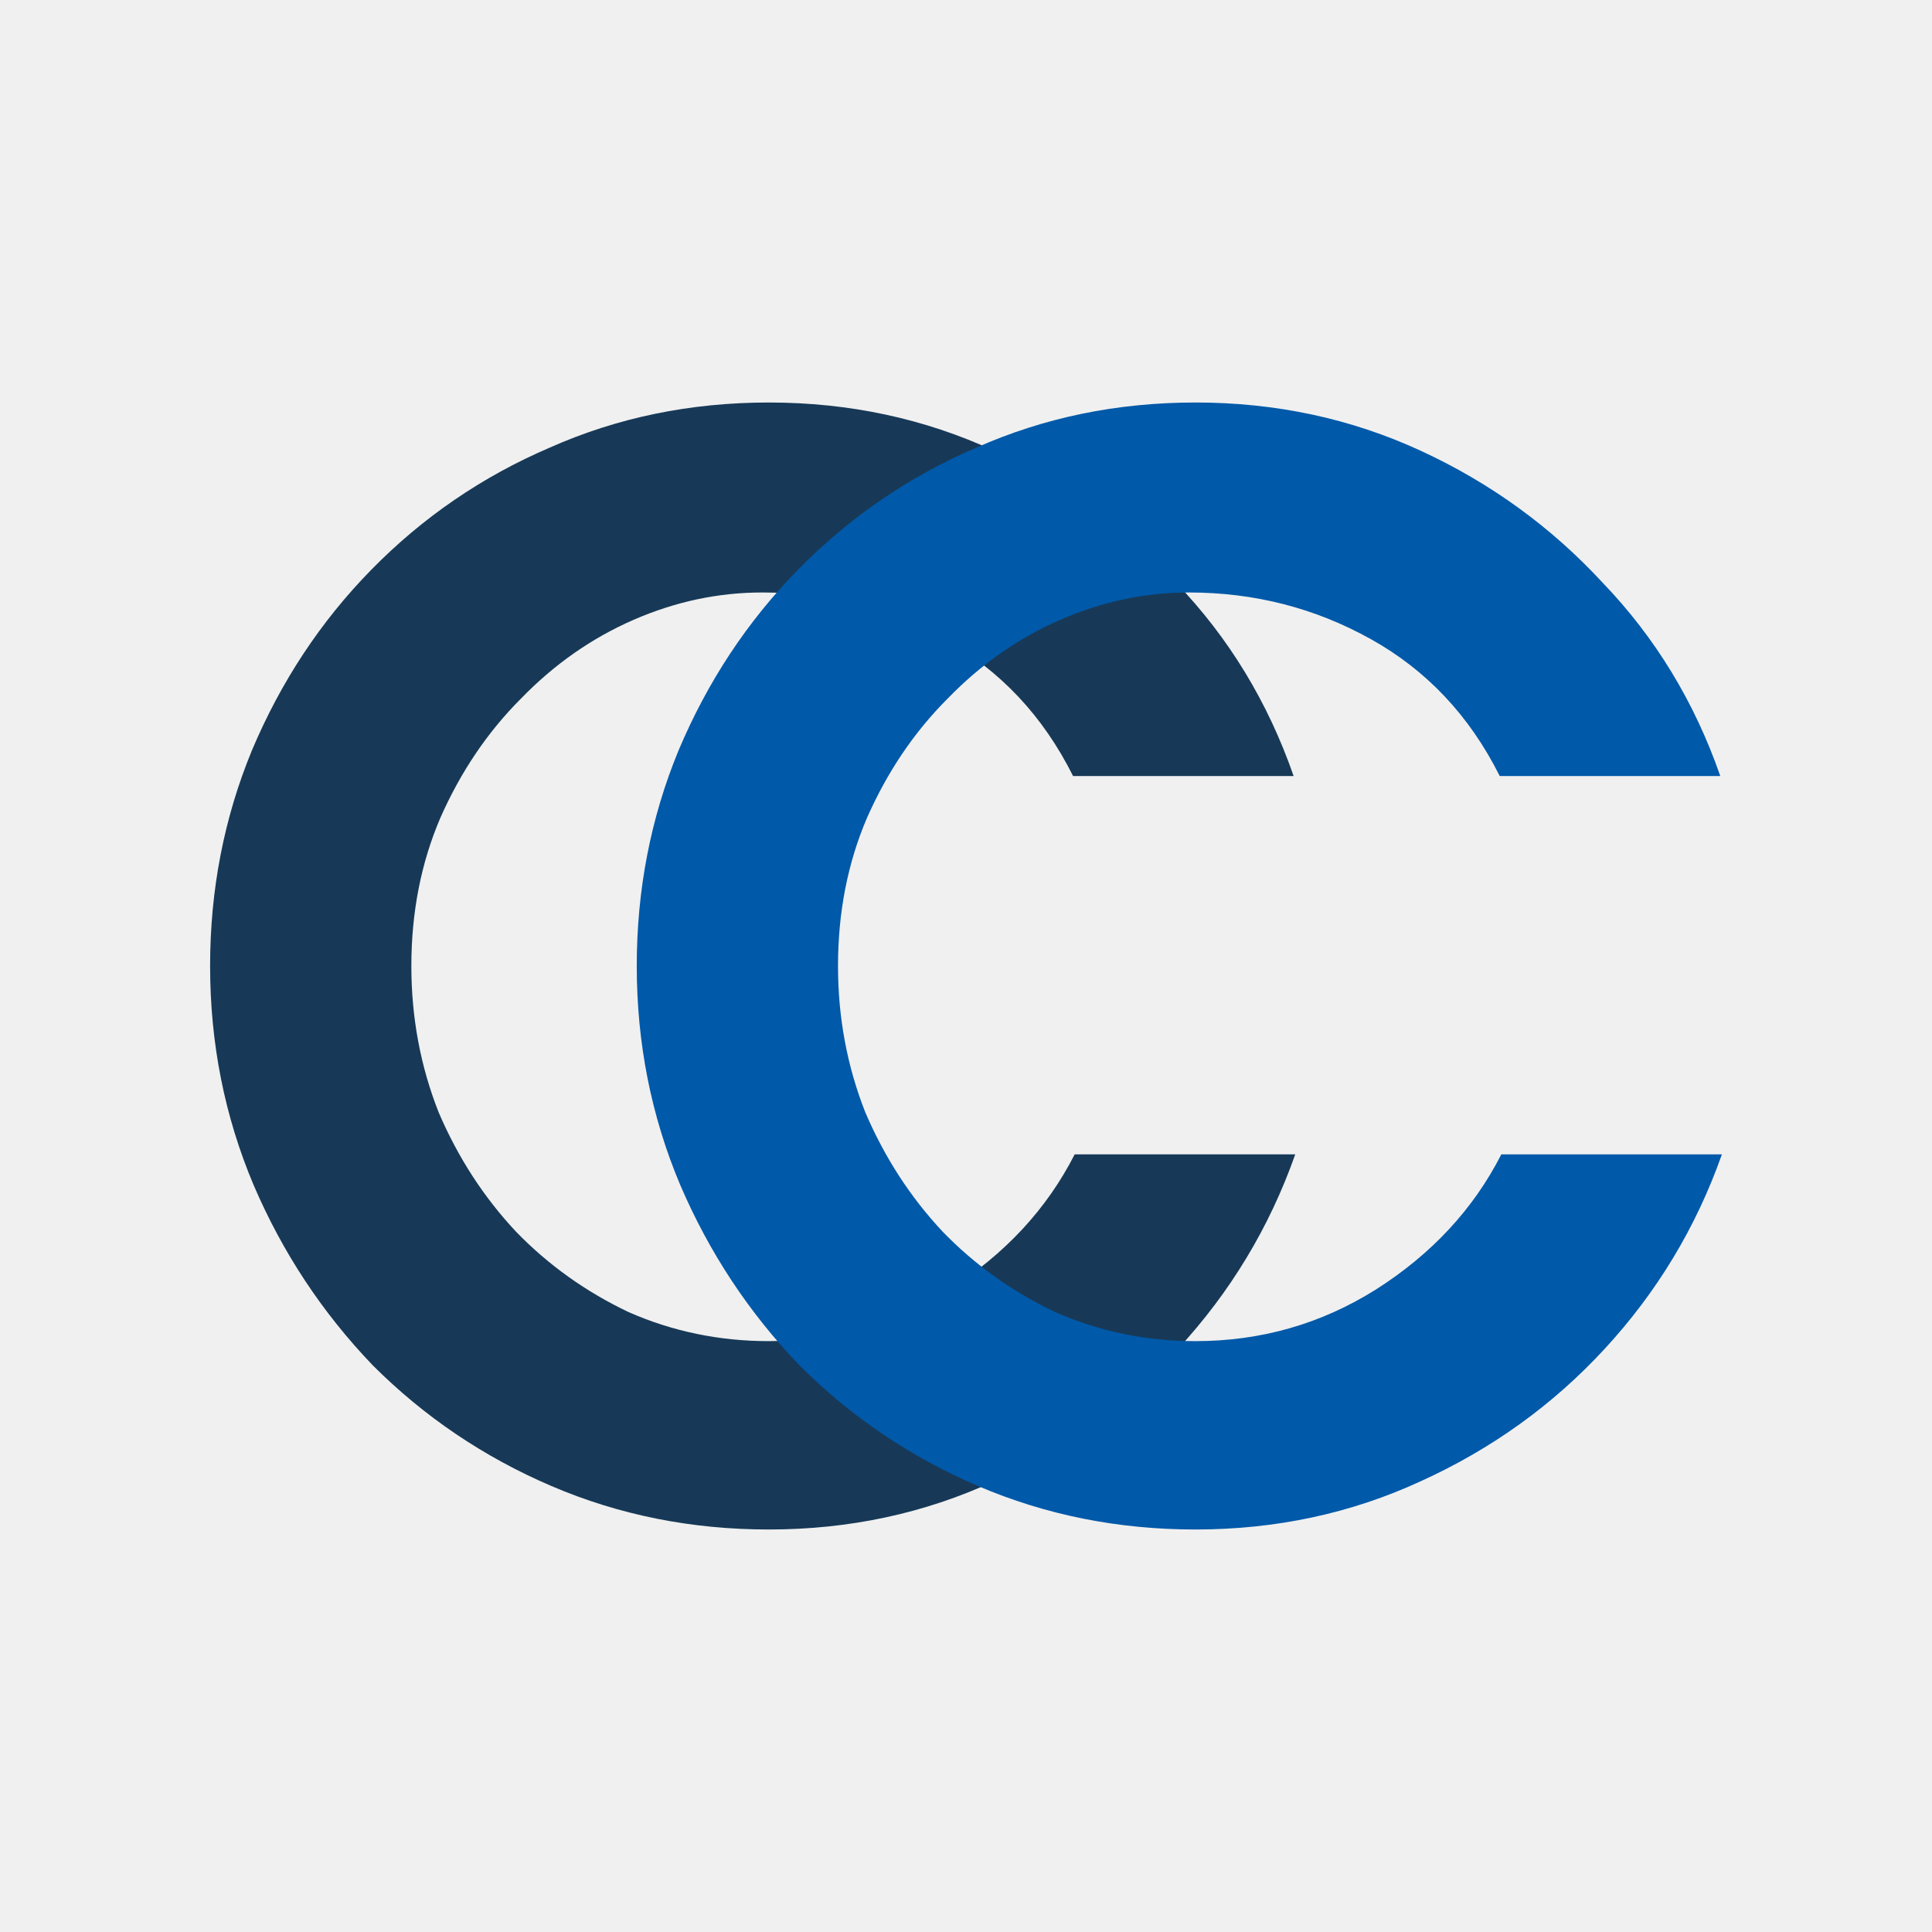
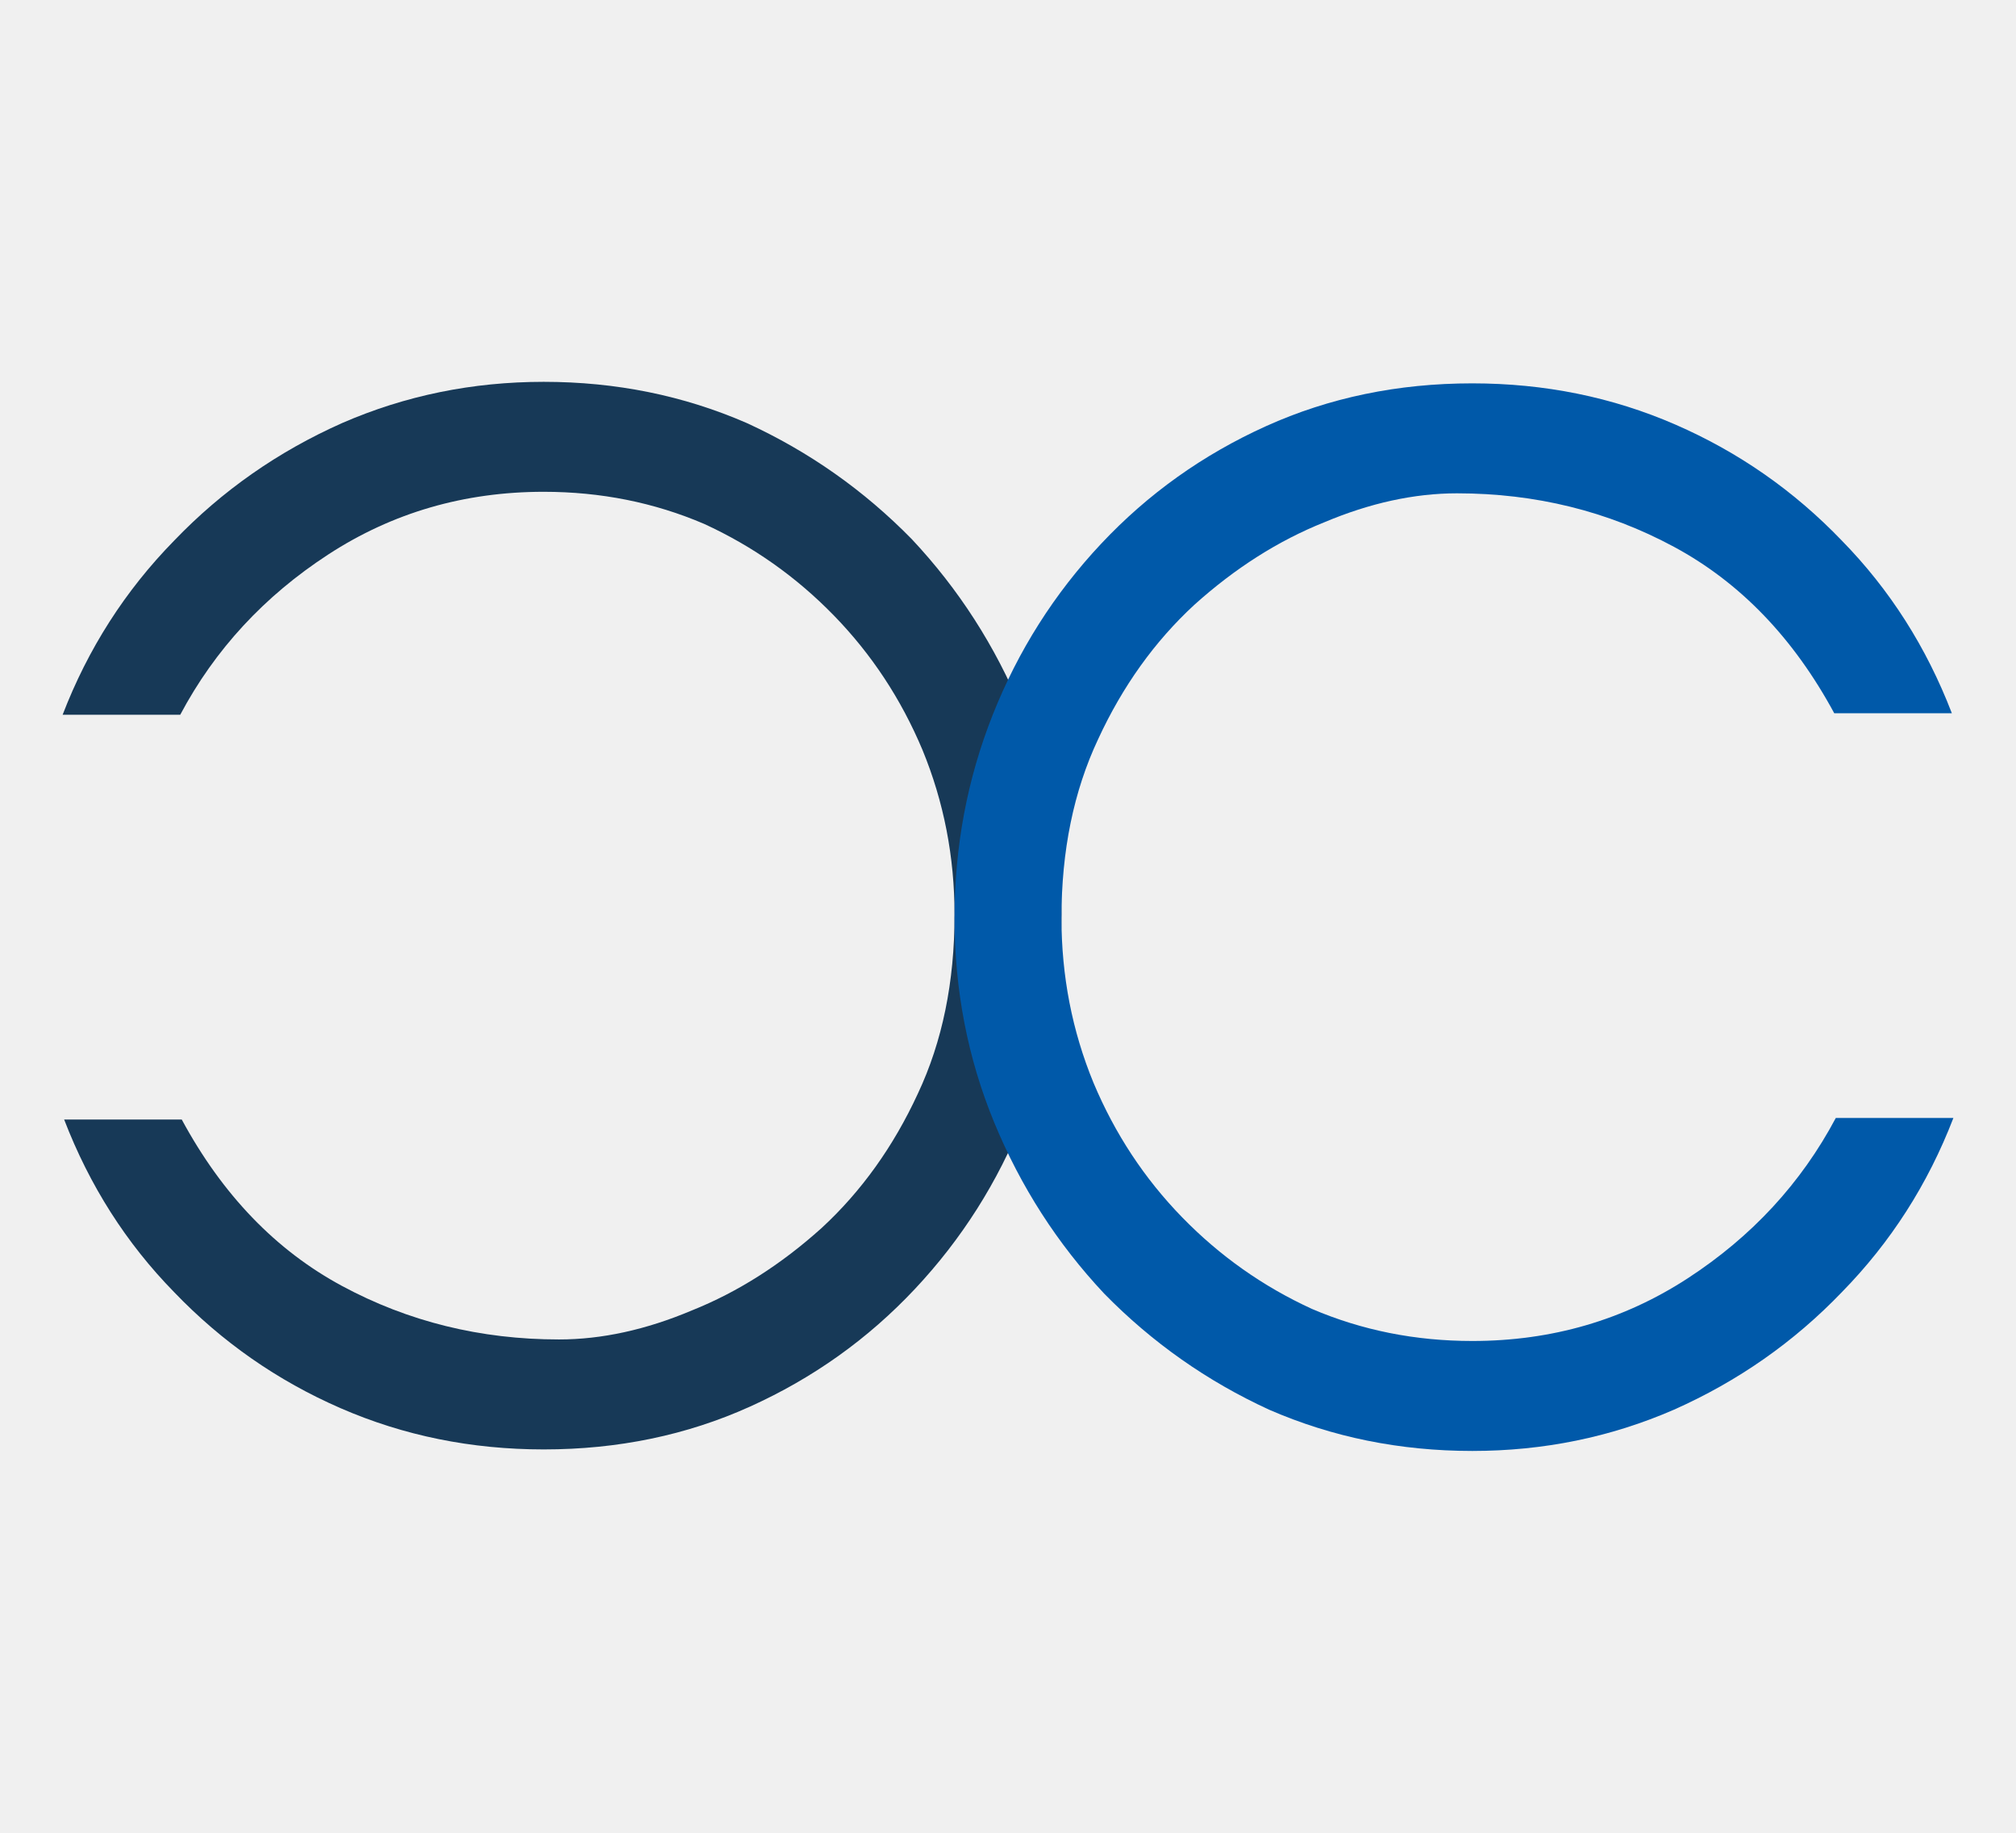
- <svg xmlns="http://www.w3.org/2000/svg" version="1.1" width="1000" height="1000">
-   <style>
-     #light-icon {
-       display: inline;
-     }
-     #dark-icon {
-       display: none;
-     }
- 
-     @media (prefers-color-scheme: dark) {
-       #light-icon {
-         display: none;
-       }
-       #dark-icon {
-         display: inline;
-       }
-     }
-   </style>
-   <g id="light-icon">
-     <svg version="1.1" width="1000" height="1000">
-       <g>
-         <g transform="matrix(4.166667,0,0,4.166667,77.08333,-5.684341886080802e-14)">
-           <svg version="1.1" width="203" height="240">
-             <svg width="203" height="240" viewBox="0 0 203 240" fill="none">
-               <path d="M77 190C67.4 190 58.4 188.2 50 184.6C41.6 181 34.2 176 27.8 169.6C21.533 163.067 16.6 155.6 13 147.2C9.4 138.667 7.6 129.6 7.6 120C7.6 110.533 9.333 101.6 12.8 93.2C16.4 84.667 21.333 77.2 27.6 70.8C34 64.267 41.4 59.2 49.8 55.6C58.2 51.867 67.267 50 77 50C87 50 96.333 52 105 56C113.667 60 121.2 65.467 127.6 72.4C134.133 79.2 139 87.2 142.2 96.4H114.8C111.067 88.933 105.733 83.267 98.8 79.4C91.867 75.533 84.333 73.6 76.2 73.6C70.733 73.6 65.4 74.733 60.2 77C55 79.267 50.333 82.533 46.2 86.8C42.067 90.933 38.733 95.867 36.2 101.6C33.8 107.2 32.6 113.333 32.6 120C32.6 126.4 33.733 132.467 36 138.2C38.4 143.8 41.6 148.733 45.6 153C49.6 157.133 54.267 160.467 59.6 163C65.067 165.4 70.867 166.6 77 166.6C85.133 166.6 92.6 164.467 99.4 160.2C106.333 155.8 111.533 150.2 115 143.4H142.4C139.2 152.467 134.333 160.533 127.8 167.6C121.4 174.533 113.8 180 105 184C96.333 188 87 190 77 190Z" fill="#173957" />
-               <path d="M130 190C120.4 190 111.4 188.2 103 184.6C94.6 181 87.2 176 80.8 169.6C74.533 163.067 69.6 155.6 66 147.2C62.4 138.667 60.6 129.6 60.6 120C60.6 110.533 62.333 101.6 65.8 93.2C69.4 84.667 74.333 77.2 80.6 70.8C87 64.267 94.4 59.2 102.8 55.6C111.2 51.867 120.267 50 130 50C140 50 149.333 52 158 56C166.667 60 174.2 65.467 180.6 72.4C187.133 79.2 192 87.2 195.2 96.4H167.8C164.067 88.933 158.733 83.267 151.8 79.4C144.867 75.533 137.333 73.6 129.2 73.6C123.733 73.6 118.4 74.733 113.2 77C108 79.267 103.333 82.533 99.2 86.8C95.067 90.933 91.733 95.867 89.2 101.6C86.8 107.2 85.6 113.333 85.6 120C85.6 126.4 86.733 132.467 89 138.2C91.4 143.8 94.6 148.733 98.6 153C102.6 157.133 107.267 160.467 112.6 163C118.067 165.4 123.867 166.6 130 166.6C138.133 166.6 145.6 164.467 152.4 160.2C159.333 155.8 164.533 150.2 168 143.4H195.4C192.2 152.467 187.333 160.533 180.8 167.6C174.4 174.533 166.8 180 158 184C149.333 188 140 190 130 190Z" fill="#0059A9" />
-             </svg>
-           </svg>
-         </g>
-       </g>
-     </svg>
-   </g>
-   <g id="dark-icon">
-     <svg version="1.1" width="1000" height="1000">
-       <g clip-path="url(#SvgjsClipPath1609)">
-         <rect width="1000" height="1000" fill="#ffffff" />
-         <g transform="matrix(2.916667,0,0,2.916667,203.9583,150)">
-           <svg version="1.1" width="203" height="240">
-             <svg width="203" height="240" viewBox="0 0 203 240" fill="none">
-               <path d="M77 190C67.4 190 58.4 188.2 50 184.6C41.6 181 34.2 176 27.8 169.6C21.533 163.067 16.6 155.6 13 147.2C9.4 138.667 7.6 129.6 7.6 120C7.6 110.533 9.333 101.6 12.8 93.2C16.4 84.667 21.333 77.2 27.6 70.8C34 64.267 41.4 59.2 49.8 55.6C58.2 51.867 67.267 50 77 50C87 50 96.333 52 105 56C113.667 60 121.2 65.467 127.6 72.4C134.133 79.2 139 87.2 142.2 96.4H114.8C111.067 88.933 105.733 83.267 98.8 79.4C91.867 75.533 84.333 73.6 76.2 73.6C70.733 73.6 65.4 74.733 60.2 77C55 79.267 50.333 82.533 46.2 86.8C42.067 90.933 38.733 95.867 36.2 101.6C33.8 107.2 32.6 113.333 32.6 120C32.6 126.4 33.733 132.467 36 138.2C38.4 143.8 41.6 148.733 45.6 153C49.6 157.133 54.267 160.467 59.6 163C65.067 165.4 70.867 166.6 77 166.6C85.133 166.6 92.6 164.467 99.4 160.2C106.333 155.8 111.533 150.2 115 143.4H142.4C139.2 152.467 134.333 160.533 127.8 167.6C121.4 174.533 113.8 180 105 184C96.333 188 87 190 77 190Z" fill="#173957" />
-               <path d="M130 190C120.4 190 111.4 188.2 103 184.6C94.6 181 87.2 176 80.8 169.6C74.533 163.067 69.6 155.6 66 147.2C62.4 138.667 60.6 129.6 60.6 120C60.6 110.533 62.333 101.6 65.8 93.2C69.4 84.667 74.333 77.2 80.6 70.8C87 64.267 94.4 59.2 102.8 55.6C111.2 51.867 120.267 50 130 50C140 50 149.333 52 158 56C166.667 60 174.2 65.467 180.6 72.4C187.133 79.2 192 87.2 195.2 96.4H167.8C164.067 88.933 158.733 83.267 151.8 79.4C144.867 75.533 137.333 73.6 129.2 73.6C123.733 73.6 118.4 74.733 113.2 77C108 79.267 103.333 82.533 99.2 86.8C95.067 90.933 91.733 95.867 89.2 101.6C86.8 107.2 85.6 113.333 85.6 120C85.6 126.4 86.733 132.467 89 138.2C91.4 143.8 94.6 148.733 98.6 153C102.6 157.133 107.267 160.467 112.6 163C118.067 165.4 123.867 166.6 130 166.6C138.133 166.6 145.6 164.467 152.4 160.2C159.333 155.8 164.533 150.2 168 143.4H195.4C192.2 152.467 187.333 160.533 180.8 167.6C174.4 174.533 166.8 180 158 184C149.333 188 140 190 130 190Z" fill="#0059A9" />
-             </svg>
-           </svg>
-         </g>
-       </g>
-       <defs>
-         <clipPath id="SvgjsClipPath1609">
-           <rect width="1000" height="1000" x="0" y="0" rx="500" ry="500" />
-         </clipPath>
-       </defs>
-     </svg>
-   </g>
+ <svg xmlns="http://www.w3.org/2000/svg" version="1.1" width="264" height="240">
+   <svg width="264" height="240" viewBox="0 0 264 240" fill="none">
+     <path d="M71.2 50C80.667 50 89.533 51.8 97.8 55.4C105.933 59.133 113.133 64.2 119.4 70.6C125.533 77.133 130.333 84.6 133.8 93C137.267 101.4 139 110.333 139 119.8C139 129.133 137.333 138 134 146.4C130.667 154.8 125.933 162.267 119.8 168.8C113.667 175.333 106.467 180.467 98.2 184.2C89.933 187.933 80.933 189.8 71.2 189.8C61.733 189.8 52.867 188 44.6 184.4C36.333 180.8 29.067 175.733 22.8 169.2C16.533 162.8 11.733 155.267 8.4 146.6H23.8C29.133 156.467 36.133 163.733 44.8 168.4C53.467 173.067 62.933 175.4 73.2 175.4C78.8 175.4 84.6 174.133 90.6 171.6C96.6 169.2 102.267 165.6 107.6 160.8C112.8 156 117 150.133 120.2 143.2C123.4 136.4 125 128.6 125 119.8C125 112.2 123.6 105 120.8 98.2C118 91.533 114.133 85.667 109.2 80.6C104.267 75.533 98.6 71.533 92.2 68.6C85.667 65.8 78.667 64.4 71.2 64.4C60.8 64.4 51.4 67.133 43 72.6C34.6 78.067 28.133 85.067 23.6 93.6H8.2C11.533 84.933 16.4 77.333 22.8 70.8C29.067 64.267 36.4 59.133 44.8 55.4C53.067 51.8 61.867 50 71.2 50Z" fill="#173957" />
+     <path d="M192.8 190C183.333 190 174.467 188.2 166.2 184.6C158.067 180.867 150.867 175.8 144.6 169.4C138.467 162.867 133.667 155.4 130.2 147C126.733 138.6 125 129.667 125 120.2C125 110.867 126.667 102 130 93.6C133.333 85.2 138.067 77.733 144.2 71.2C150.333 64.667 157.533 59.533 165.8 55.8C174.067 52.067 183.067 50.2 192.8 50.2C202.267 50.2 211.133 52 219.4 55.6C227.667 59.2 234.933 64.267 241.2 70.8C247.467 77.2 252.267 84.733 255.6 93.4H240.2C234.867 83.533 227.867 76.267 219.2 71.6C210.533 66.933 201.067 64.6 190.8 64.6C185.2 64.6 179.4 65.867 173.4 68.4C167.4 70.8 161.733 74.4 156.4 79.2C151.2 84 147 89.867 143.8 96.8C140.6 103.6 139 111.4 139 120.2C139 127.8 140.4 135 143.2 141.8C146 148.467 149.867 154.333 154.8 159.4C159.733 164.467 165.4 168.467 171.8 171.4C178.333 174.2 185.333 175.6 192.8 175.6C203.2 175.6 212.6 172.867 221 167.4C229.4 161.933 235.867 154.933 240.4 146.4H255.8C252.467 155.067 247.6 162.667 241.2 169.2C234.933 175.733 227.6 180.867 219.2 184.6C210.933 188.2 202.133 190 192.8 190Z" fill="#0059A9" />
+   </svg>
+   <style>@media (prefers-color-scheme: light) { :root { filter: none; } }
+ @media (prefers-color-scheme: dark) { :root { filter: none; } }
+ </style>
</svg>
